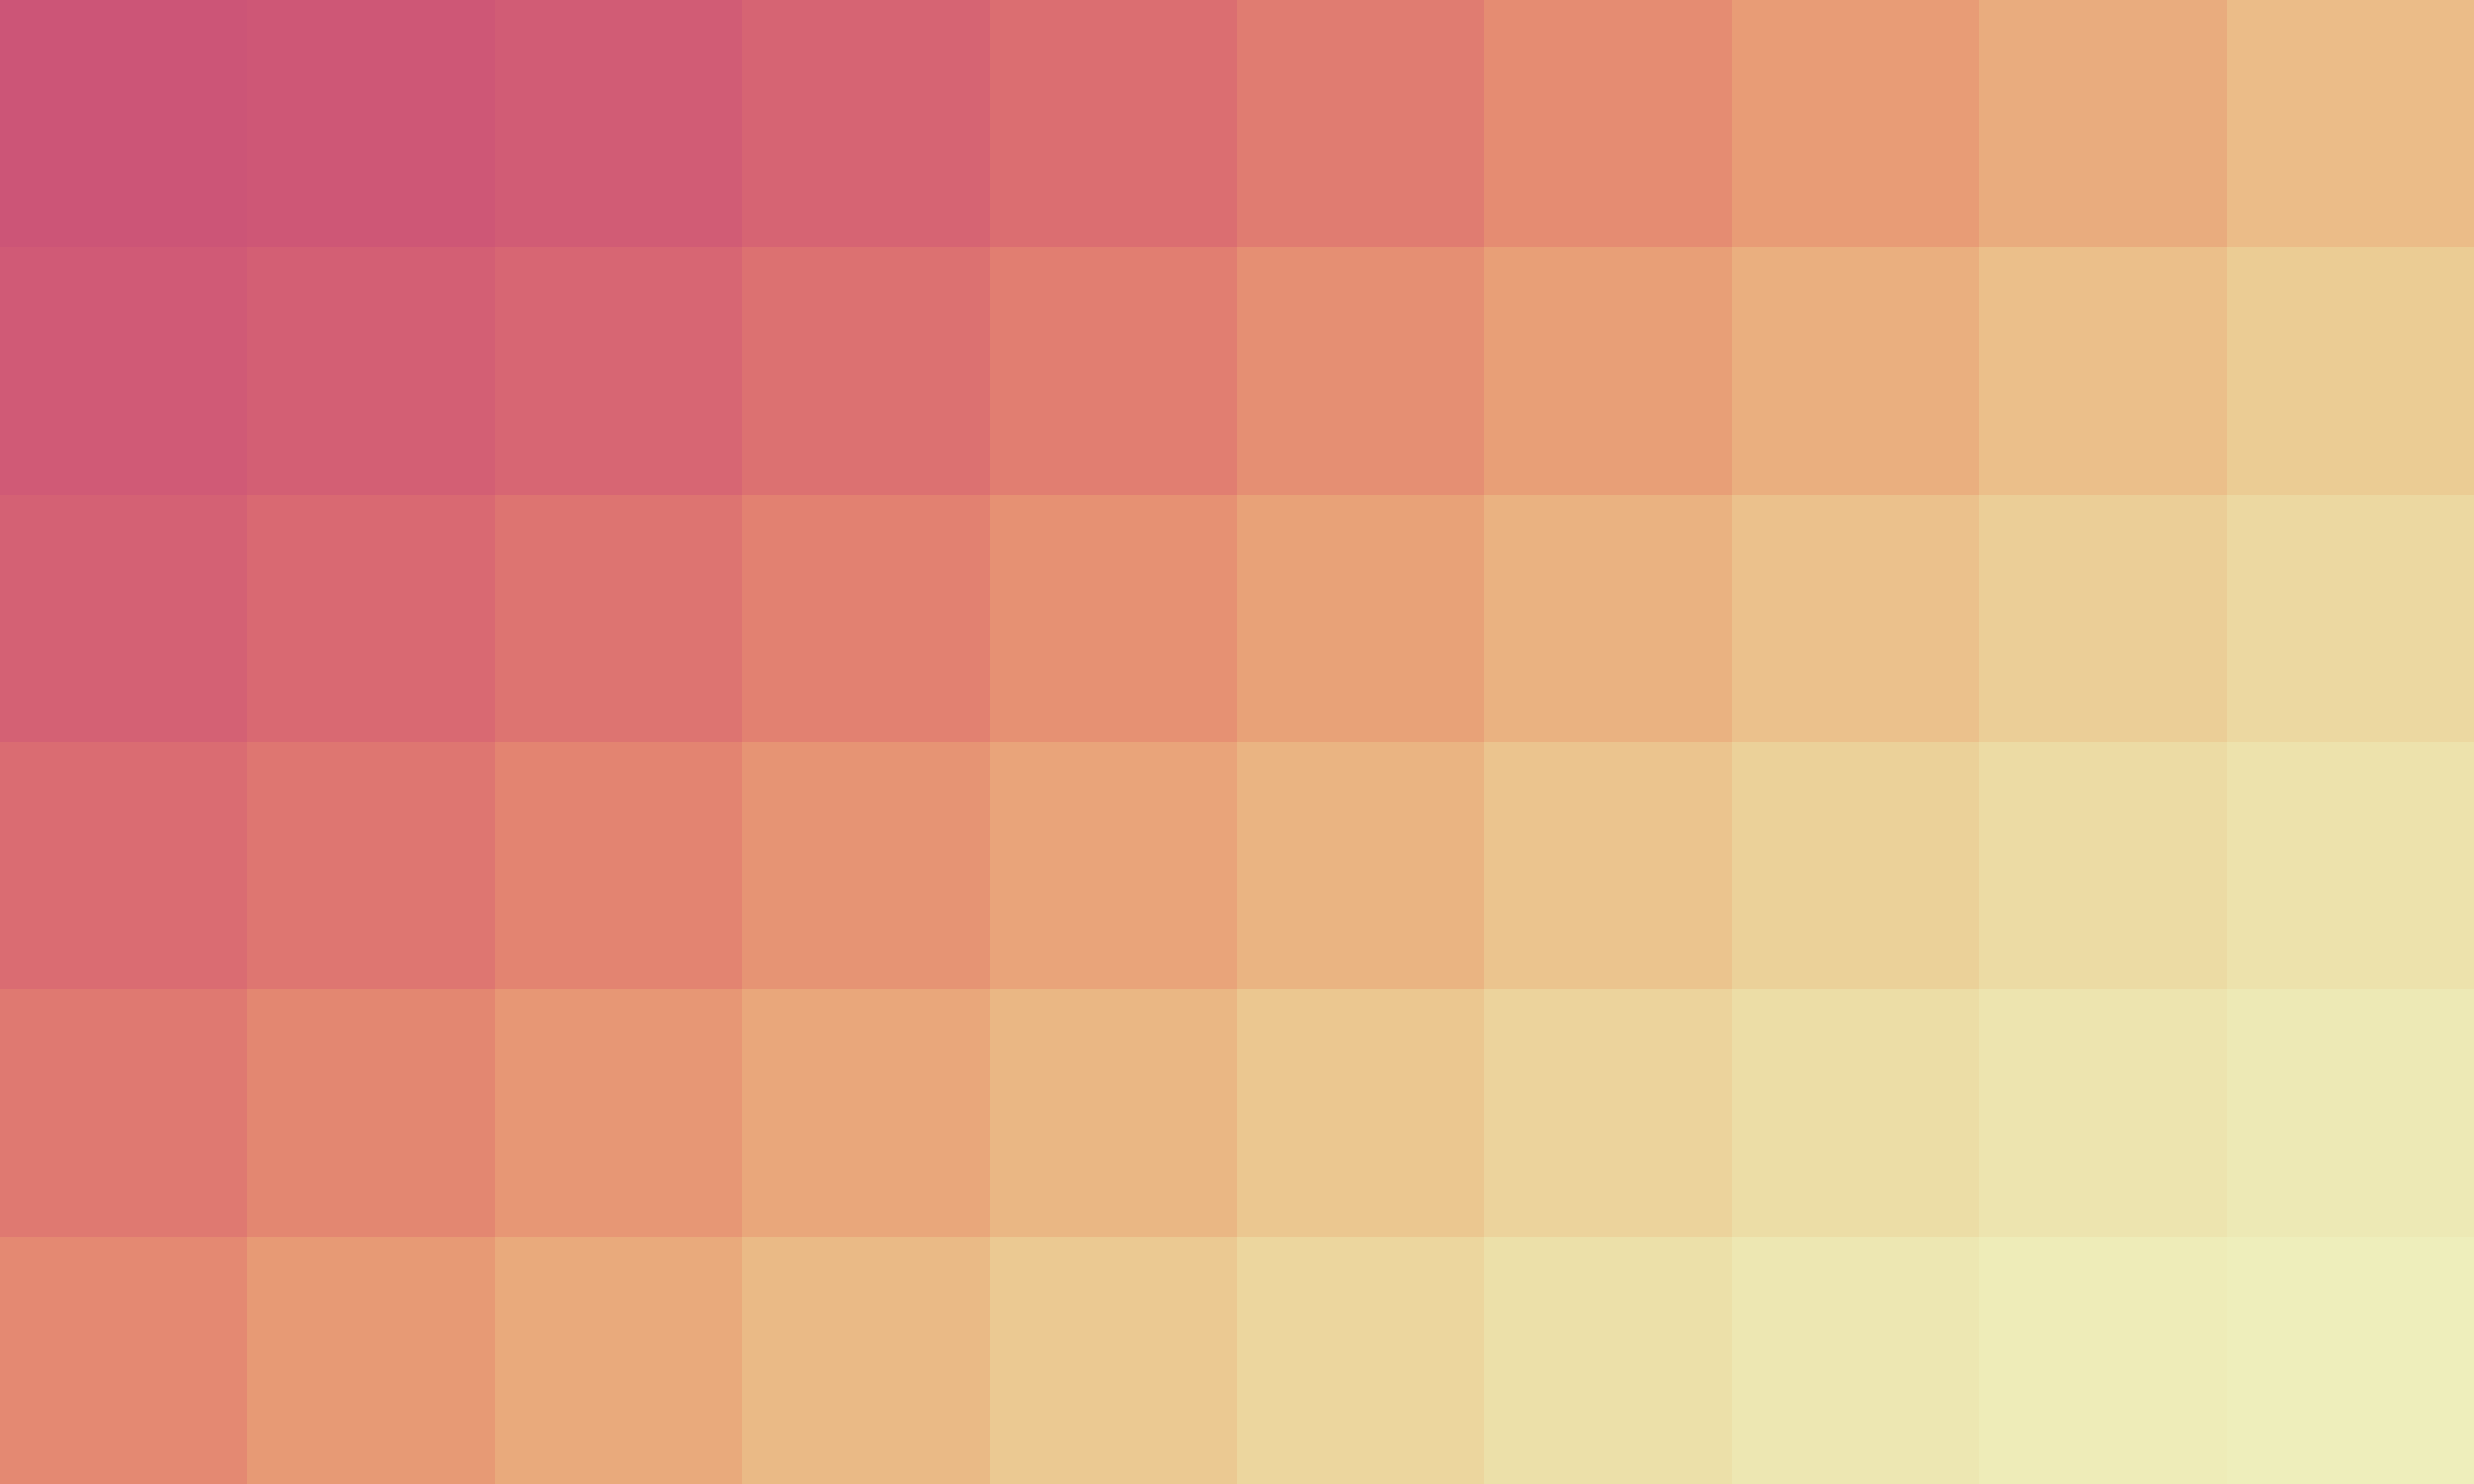
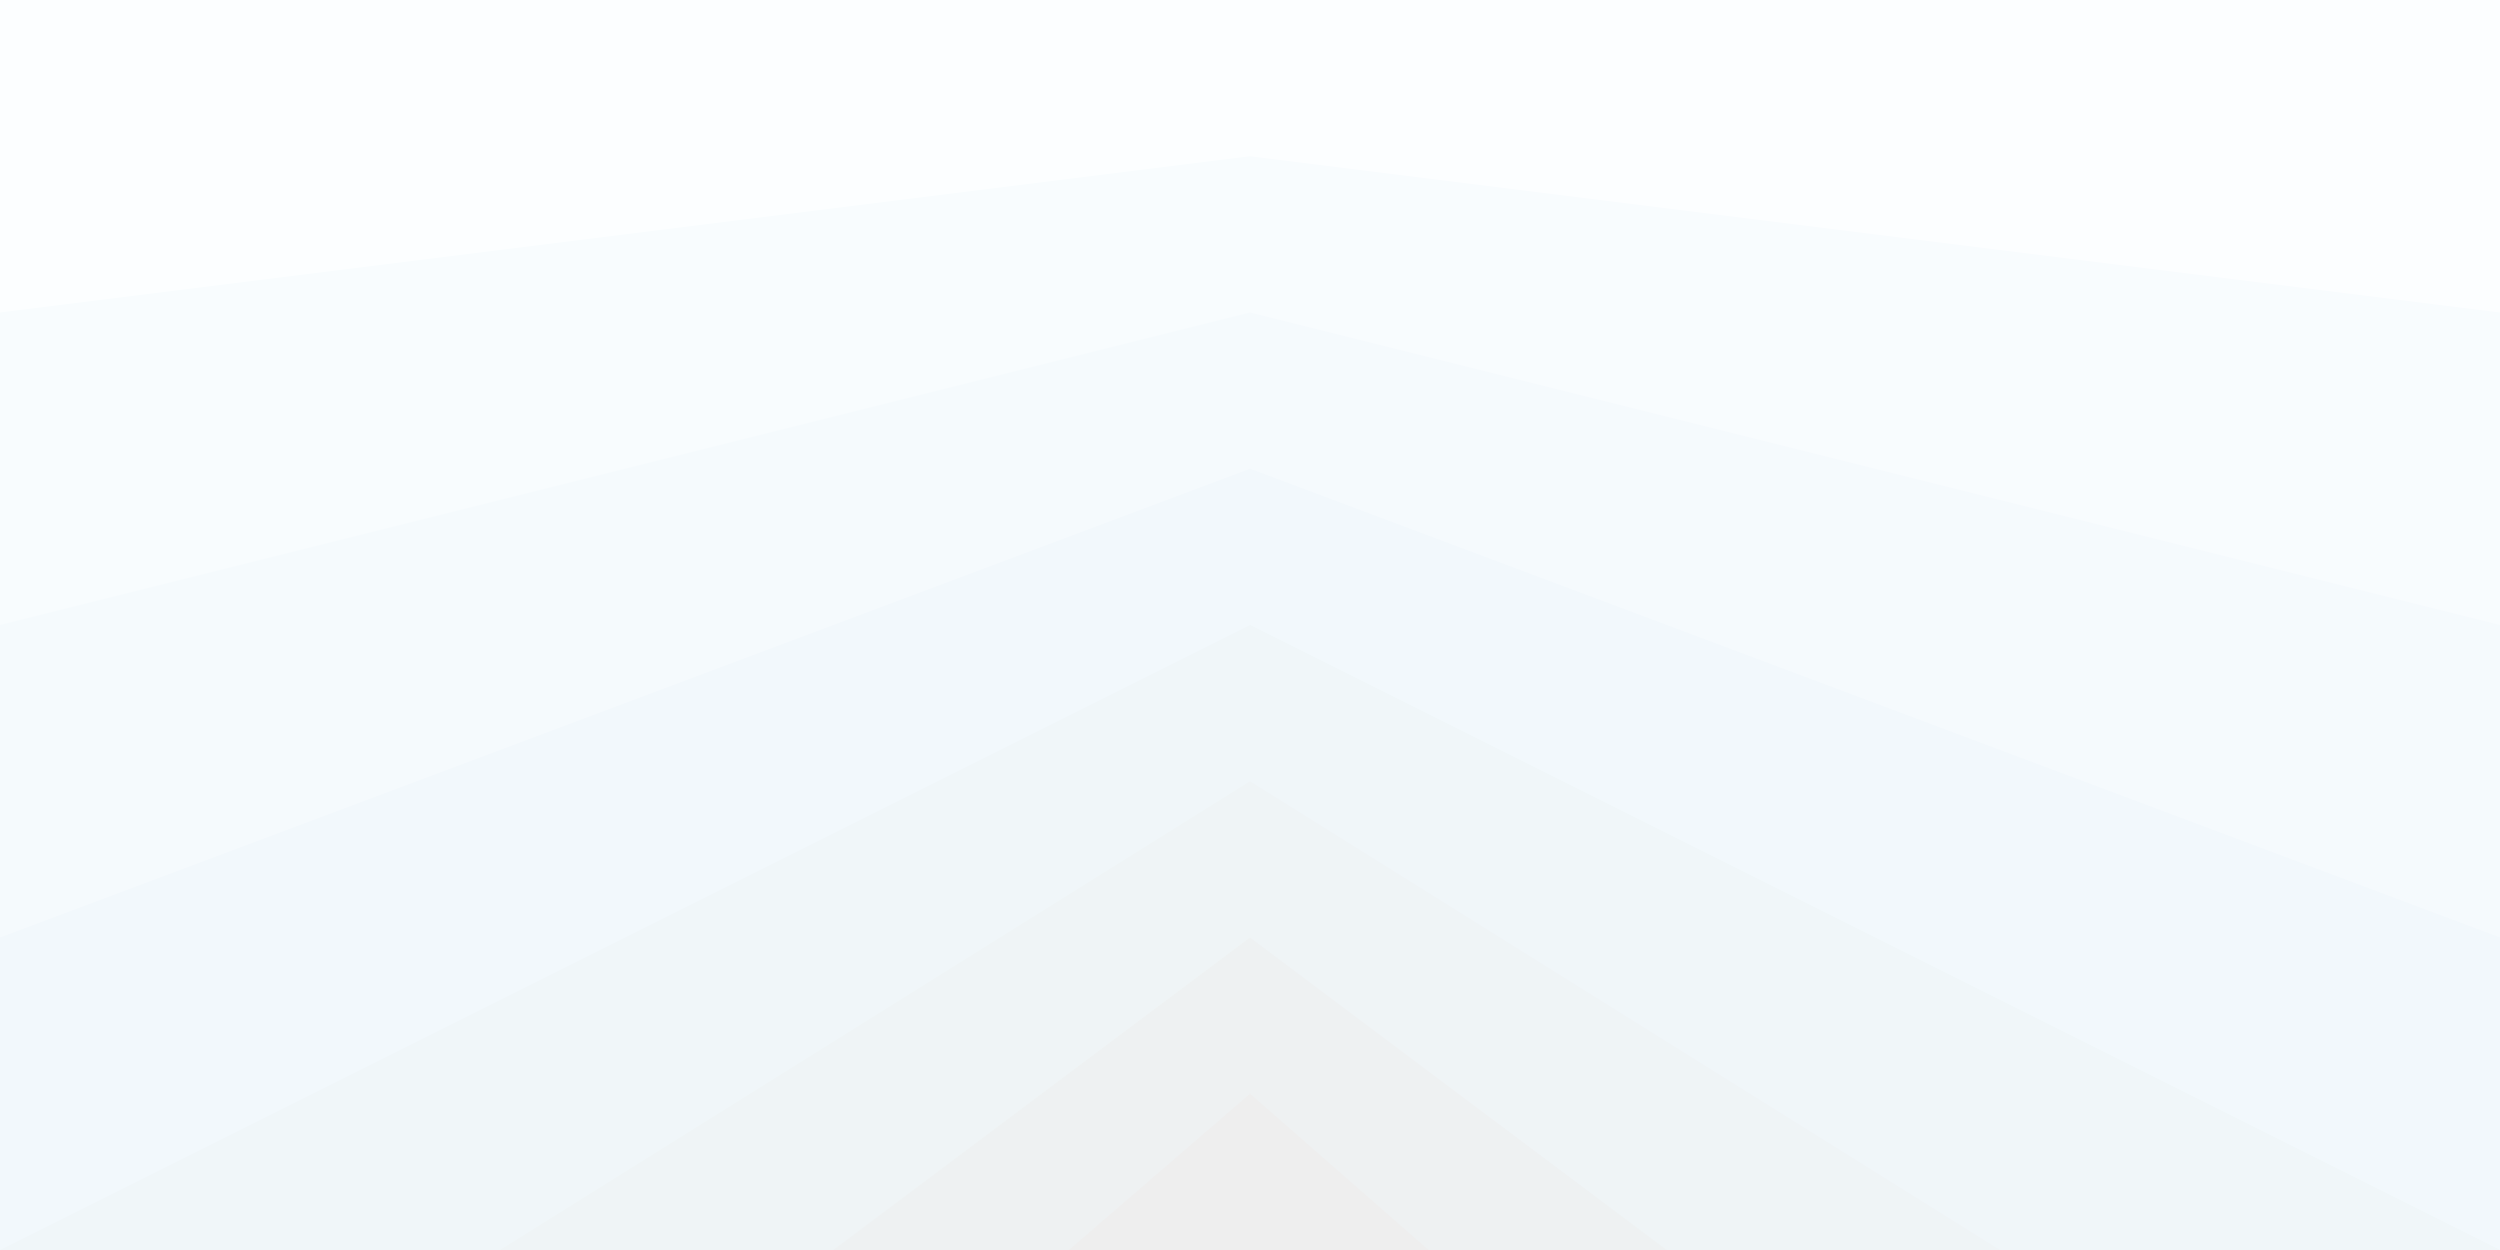
- <svg xmlns="http://www.w3.org/2000/svg" width="100%" height="100%" viewBox="0 0 100 60">
-   <rect fill="#cc5577" width="100" height="60" />
+ <svg xmlns="http://www.w3.org/2000/svg" width="100%" height="100%" viewBox="0 0 1600 800">
+   <rect fill="#fcfeff" width="1600" height="800" />
  <g>
-     <rect fill="#cc5577" width="11" height="11" />
-     <rect fill="#ce5776" x="10" width="11" height="11" />
-     <rect fill="#d05a76" y="10" width="11" height="11" />
-     <rect fill="#d15c75" x="20" width="11" height="11" />
-     <rect fill="#d35f74" x="10" y="10" width="11" height="11" />
-     <rect fill="#d46174" y="20" width="11" height="11" />
-     <rect fill="#d66473" x="30" width="11" height="11" />
-     <rect fill="#d76673" x="20" y="10" width="11" height="11" />
-     <rect fill="#d96972" x="10" y="20" width="11" height="11" />
-     <rect fill="#da6c72" y="30" width="11" height="11" />
-     <rect fill="#db6e71" x="40" width="11" height="11" />
-     <rect fill="#dc7171" x="30" y="10" width="11" height="11" />
-     <rect fill="#dd7471" x="20" y="20" width="11" height="11" />
-     <rect fill="#de7671" x="10" y="30" width="11" height="11" />
-     <rect fill="#df7971" y="40" width="11" height="11" />
-     <rect fill="#e07c71" x="50" width="11" height="11" />
-     <rect fill="#e17e71" x="40" y="10" width="11" height="11" />
-     <rect fill="#e28171" x="30" y="20" width="11" height="11" />
-     <rect fill="#e38471" x="20" y="30" width="11" height="11" />
-     <rect fill="#e38771" x="10" y="40" width="11" height="11" />
-     <rect fill="#e48972" y="50" width="11" height="11" />
-     <rect fill="#e58c72" x="60" width="11" height="11" />
-     <rect fill="#e58f73" x="50" y="10" width="11" height="11" />
-     <rect fill="#e69173" x="40" y="20" width="11" height="11" />
-     <rect fill="#e69474" x="30" y="30" width="11" height="11" />
-     <rect fill="#e79775" x="20" y="40" width="11" height="11" />
-     <rect fill="#e79a75" x="10" y="50" width="11" height="11" />
-     <rect fill="#e89c76" x="70" width="11" height="11" />
-     <rect fill="#e89f77" x="60" y="10" width="11" height="11" />
-     <rect fill="#e8a278" x="50" y="20" width="11" height="11" />
-     <rect fill="#e9a47a" x="40" y="30" width="11" height="11" />
-     <rect fill="#e9a77b" x="30" y="40" width="11" height="11" />
-     <rect fill="#e9aa7c" x="20" y="50" width="11" height="11" />
-     <rect fill="#e9ac7e" x="80" width="11" height="11" />
-     <rect fill="#eaaf7f" x="70" y="10" width="11" height="11" />
-     <rect fill="#eab281" x="60" y="20" width="11" height="11" />
-     <rect fill="#eab482" x="50" y="30" width="11" height="11" />
-     <rect fill="#eab784" x="40" y="40" width="11" height="11" />
-     <rect fill="#eaba86" x="30" y="50" width="11" height="11" />
-     <rect fill="#ebbc88" x="90" width="11" height="11" />
-     <rect fill="#ebbf8a" x="80" y="10" width="11" height="11" />
-     <rect fill="#ebc18c" x="70" y="20" width="11" height="11" />
-     <rect fill="#ebc48e" x="60" y="30" width="11" height="11" />
-     <rect fill="#ebc790" x="50" y="40" width="11" height="11" />
-     <rect fill="#ebc992" x="40" y="50" width="11" height="11" />
-     <rect fill="#ebcc94" x="90" y="10" width="11" height="11" />
-     <rect fill="#ebce97" x="80" y="20" width="11" height="11" />
-     <rect fill="#ebd199" x="70" y="30" width="11" height="11" />
-     <rect fill="#ecd39c" x="60" y="40" width="11" height="11" />
-     <rect fill="#ecd69e" x="50" y="50" width="11" height="11" />
-     <rect fill="#ecd8a1" x="90" y="20" width="11" height="11" />
-     <rect fill="#ecdba4" x="80" y="30" width="11" height="11" />
-     <rect fill="#ecdda6" x="70" y="40" width="11" height="11" />
-     <rect fill="#ece0a9" x="60" y="50" width="11" height="11" />
-     <rect fill="#ede2ac" x="90" y="30" width="11" height="11" />
-     <rect fill="#ede4af" x="80" y="40" width="11" height="11" />
-     <rect fill="#ede7b2" x="70" y="50" width="11" height="11" />
-     <rect fill="#ede9b5" x="90" y="40" width="11" height="11" />
-     <rect fill="#eeecb8" x="80" y="50" width="11" height="11" />
-     <rect fill="#EEB" x="90" y="50" width="11" height="11" />
+     <polygon fill="#f8fcfe" points="800 100 0 200 0 800 1600 800 1600 200" />
+     <polygon fill="#f5fafd" points="800 200 0 400 0 800 1600 800 1600 400" />
+     <polygon fill="#f2f8fc" points="800 300 0 600 0 800 1600 800 1600 600" />
+     <polygon fill="#f0f6f9" points="1600 800 800 400 0 800" />
+     <polygon fill="#eff4f6" points="1280 800 800 500 320 800" />
+     <polygon fill="#eef1f2" points="533.3 800 1066.7 800 800 600" />
+     <polygon fill="#EEE" points="684.1 800 914.3 800 800 700" />
  </g>
</svg>
